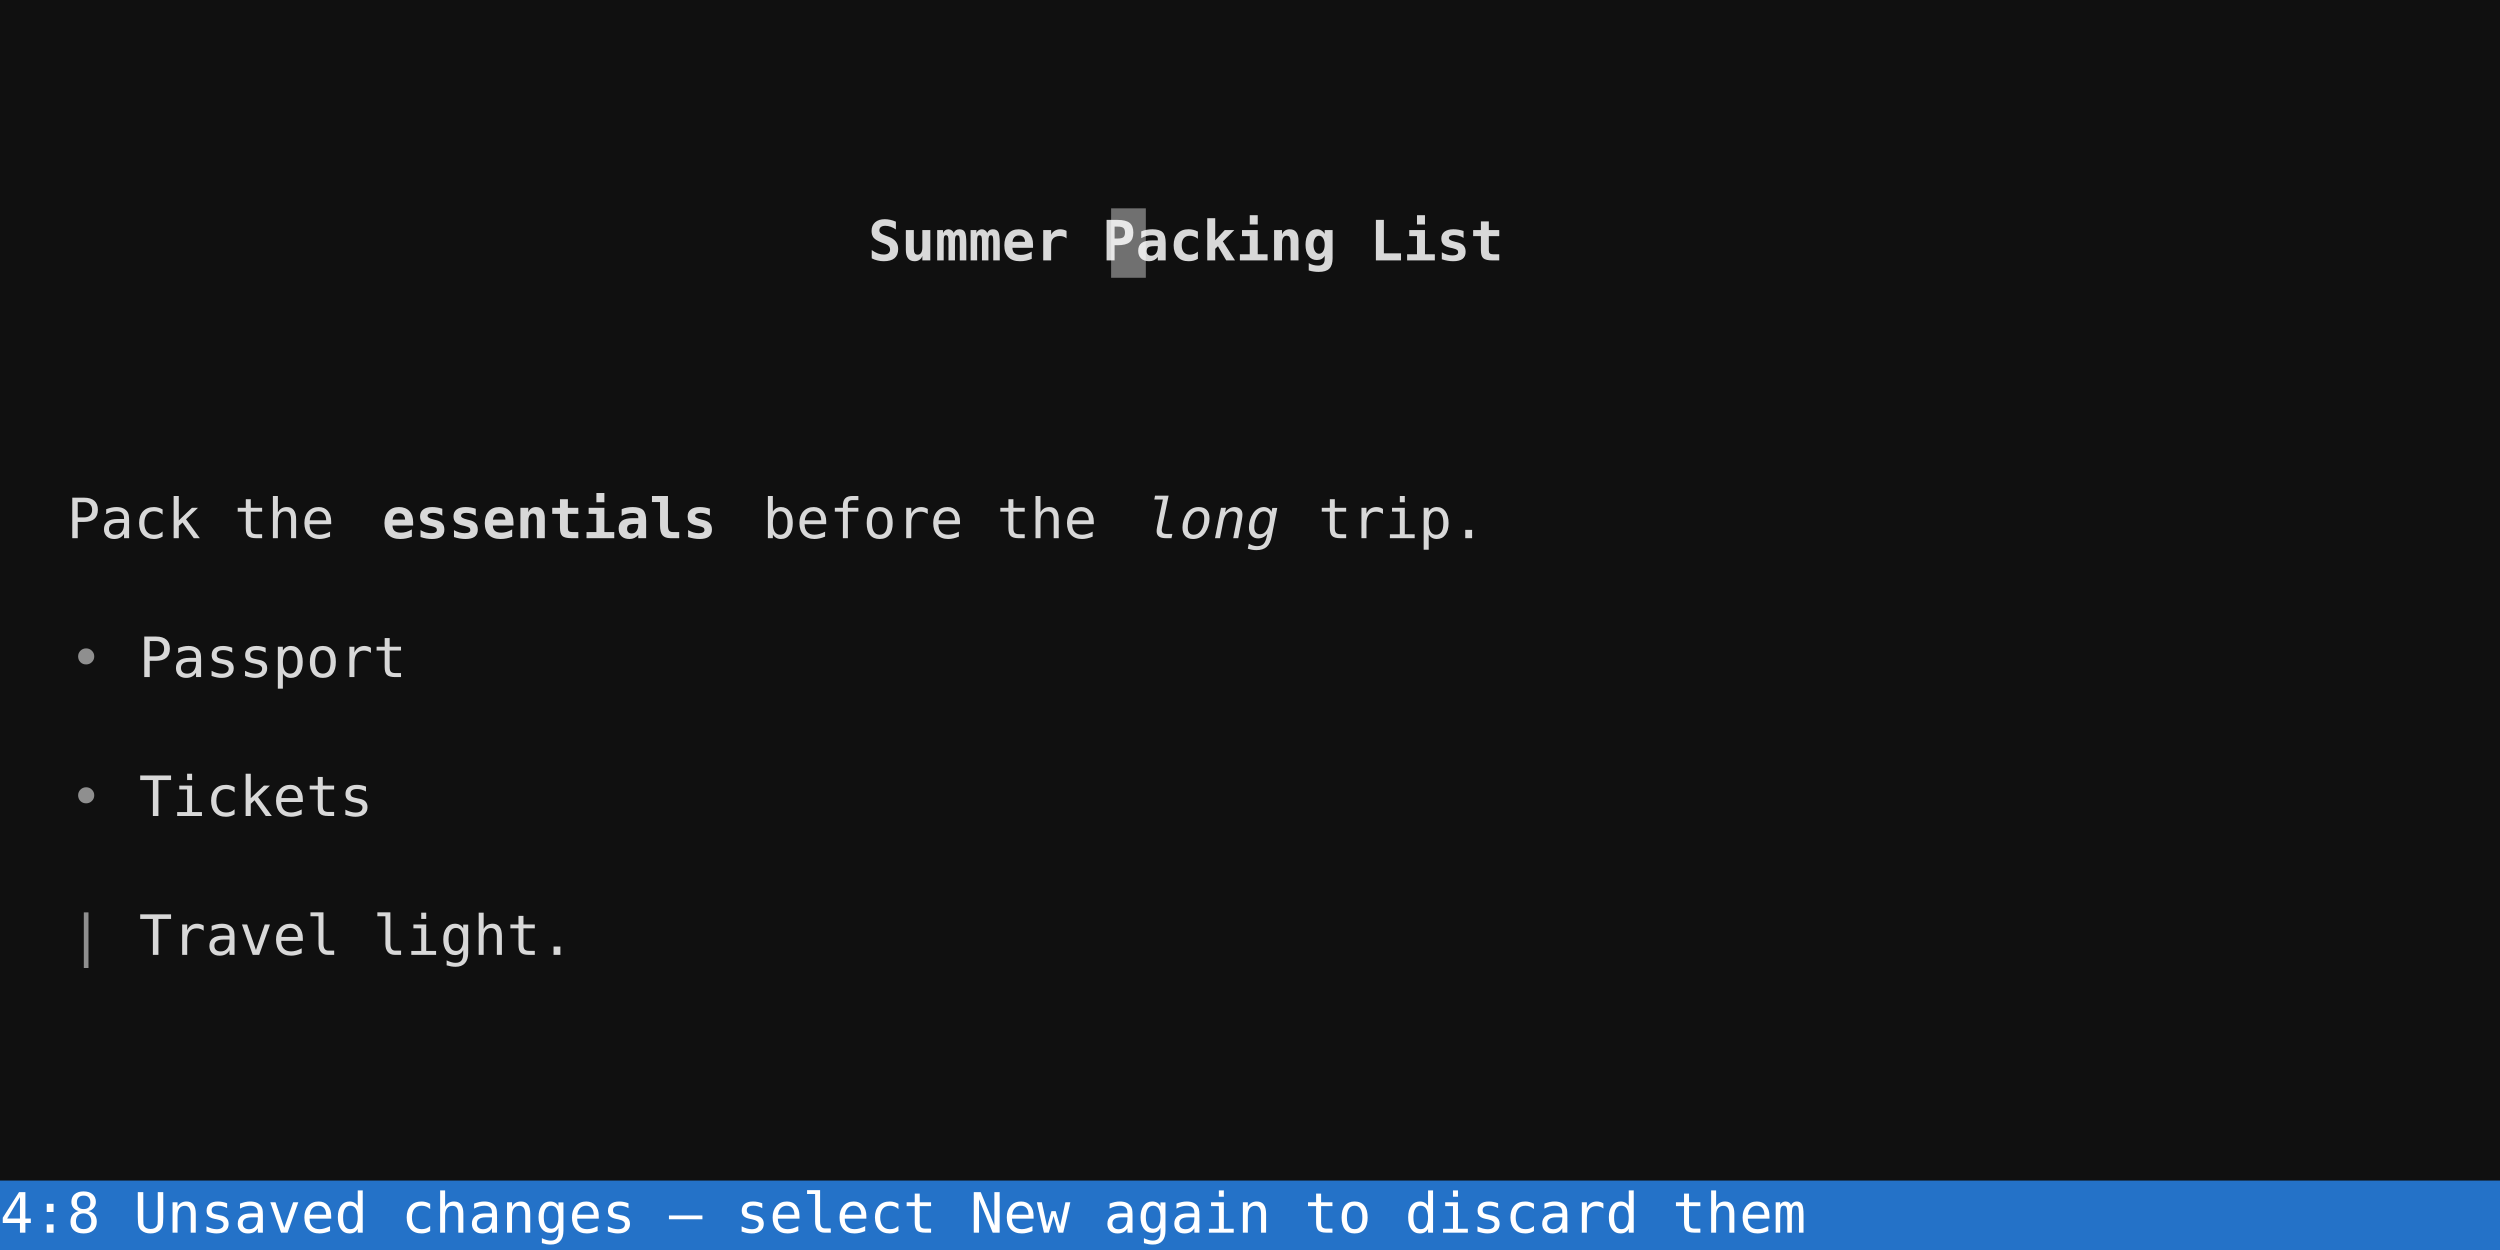
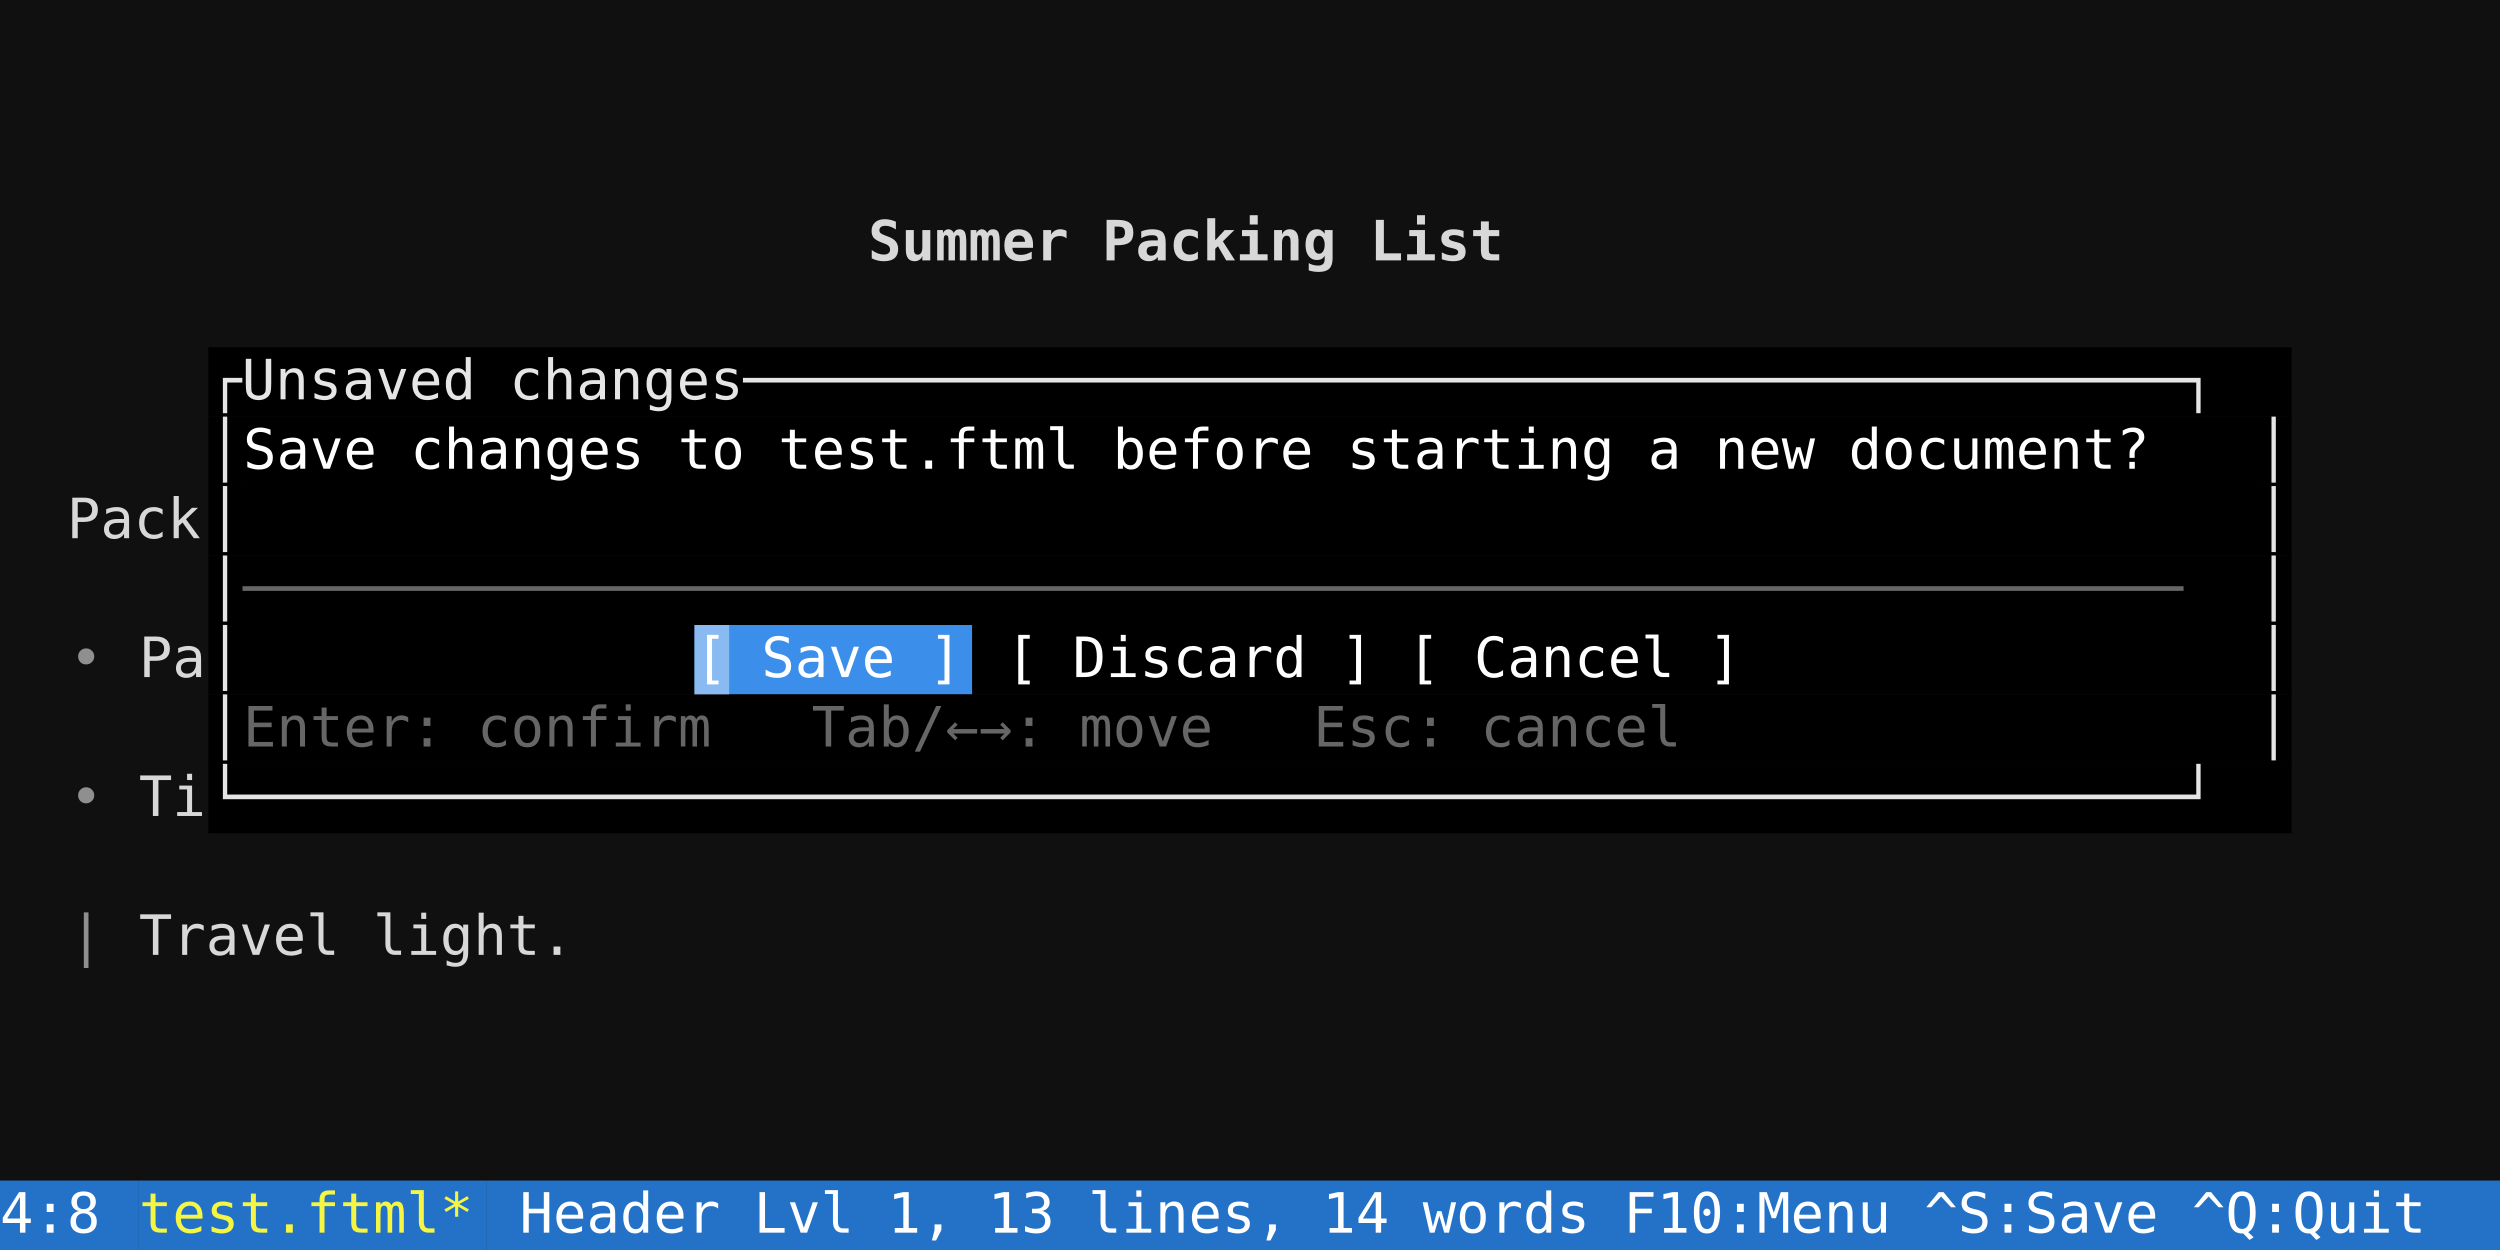
<svg xmlns="http://www.w3.org/2000/svg" width="720" height="360" viewBox="0 0 720 360" font-family="'DejaVu Sans Mono', Menlo, Consolas, monospace" font-size="16px">
  <rect width="100%" height="100%" fill="#101010" />
  <text x="250" y="75" fill="#d8d8d8" textLength="190" lengthAdjust="spacingAndGlyphs" xml:space="preserve" font-weight="bold">Summer Packing List</text>
-   <text x="0" y="155" fill="#d8d8d8" textLength="110" lengthAdjust="spacingAndGlyphs" xml:space="preserve">  Pack the </text>
-   <text x="110" y="155" fill="#d8d8d8" textLength="100" lengthAdjust="spacingAndGlyphs" xml:space="preserve" font-weight="bold">essentials</text>
-   <text x="210" y="155" fill="#d8d8d8" textLength="120" lengthAdjust="spacingAndGlyphs" xml:space="preserve"> before the </text>
-   <text x="330" y="155" fill="#d8d8d8" textLength="40" lengthAdjust="spacingAndGlyphs" xml:space="preserve" font-style="italic">long</text>
-   <text x="370" y="155" fill="#d8d8d8" textLength="350" lengthAdjust="spacingAndGlyphs" xml:space="preserve"> trip.                             </text>
+   <rect x="60" y="100" width="600" height="20" fill="#000000" />
+   <text x="60" y="115" fill="#e5e5e5" textLength="600" lengthAdjust="spacingAndGlyphs" xml:space="preserve">┌Unsaved changes───────────────────────────────────────────┐</text>
+   <rect x="60" y="120" width="10" height="20" fill="#000000" />
+   <text x="60" y="135" fill="#e5e5e5" textLength="10" lengthAdjust="spacingAndGlyphs" xml:space="preserve">│</text>
+   <rect x="70" y="120" width="580" height="20" fill="#000000" />
+   <text x="70" y="135" fill="#ffffff" textLength="580" lengthAdjust="spacingAndGlyphs" xml:space="preserve">Save changes to test.ftml before starting a new document? </text>
+   <rect x="650" y="120" width="10" height="20" fill="#000000" />
+   <text x="650" y="135" fill="#e5e5e5" textLength="10" lengthAdjust="spacingAndGlyphs" xml:space="preserve">│</text>
+   <text x="0" y="155" fill="#d8d8d8" textLength="60" lengthAdjust="spacingAndGlyphs" xml:space="preserve">  Pack</text>
+   <rect x="60" y="140" width="10" height="20" fill="#000000" />
+   <text x="60" y="155" fill="#e5e5e5" textLength="10" lengthAdjust="spacingAndGlyphs" xml:space="preserve">│</text>
+   <rect x="70" y="140" width="580" height="20" fill="#000000" />
+   <rect x="650" y="140" width="10" height="20" fill="#000000" />
+   <text x="650" y="155" fill="#e5e5e5" textLength="10" lengthAdjust="spacingAndGlyphs" xml:space="preserve">│</text>
+   <rect x="60" y="160" width="10" height="20" fill="#000000" />
+   <text x="60" y="175" fill="#e5e5e5" textLength="10" lengthAdjust="spacingAndGlyphs" xml:space="preserve">│</text>
+   <rect x="70" y="160" width="580" height="20" fill="#000000" />
+   <text x="70" y="175" fill="#666666" textLength="580" lengthAdjust="spacingAndGlyphs" xml:space="preserve">──────────────────────────────────────────────────────────</text>
+   <rect x="650" y="160" width="10" height="20" fill="#000000" />
+   <text x="650" y="175" fill="#e5e5e5" textLength="10" lengthAdjust="spacingAndGlyphs" xml:space="preserve">│</text>
  <text x="20" y="195" fill="#e5e5e5" textLength="20" lengthAdjust="spacingAndGlyphs" xml:space="preserve" opacity="0.6">• </text>
-   <text x="40" y="195" fill="#d8d8d8" textLength="680" lengthAdjust="spacingAndGlyphs" xml:space="preserve">Passport                                                            </text>
+   <text x="40" y="195" fill="#d8d8d8" textLength="20" lengthAdjust="spacingAndGlyphs" xml:space="preserve">Pa</text>
+   <rect x="60" y="180" width="10" height="20" fill="#000000" />
+   <text x="60" y="195" fill="#e5e5e5" textLength="10" lengthAdjust="spacingAndGlyphs" xml:space="preserve">│</text>
+   <rect x="70" y="180" width="130" height="20" fill="#000000" />
+   <rect x="200" y="180" width="80" height="20" fill="#3b8eea" />
+   <text x="200" y="195" fill="#ffffff" textLength="80" lengthAdjust="spacingAndGlyphs" xml:space="preserve">[ Save ]</text>
+   <rect x="280" y="180" width="370" height="20" fill="#000000" />
+   <text x="280" y="195" fill="#ffffff" textLength="370" lengthAdjust="spacingAndGlyphs" xml:space="preserve"> [ Discard ] [ Cancel ]              </text>
+   <rect x="650" y="180" width="10" height="20" fill="#000000" />
+   <text x="650" y="195" fill="#e5e5e5" textLength="10" lengthAdjust="spacingAndGlyphs" xml:space="preserve">│</text>
+   <rect x="60" y="200" width="10" height="20" fill="#000000" />
+   <text x="60" y="215" fill="#e5e5e5" textLength="10" lengthAdjust="spacingAndGlyphs" xml:space="preserve">│</text>
+   <rect x="70" y="200" width="430" height="20" fill="#000000" />
+   <text x="70" y="215" fill="#666666" textLength="430" lengthAdjust="spacingAndGlyphs" xml:space="preserve">Enter: confirm   Tab/←→: move   Esc: cancel</text>
+   <rect x="500" y="200" width="150" height="20" fill="#000000" />
+   <rect x="650" y="200" width="10" height="20" fill="#000000" />
+   <text x="650" y="215" fill="#e5e5e5" textLength="10" lengthAdjust="spacingAndGlyphs" xml:space="preserve">│</text>
  <text x="20" y="235" fill="#e5e5e5" textLength="20" lengthAdjust="spacingAndGlyphs" xml:space="preserve" opacity="0.6">• </text>
-   <text x="40" y="235" fill="#d8d8d8" textLength="680" lengthAdjust="spacingAndGlyphs" xml:space="preserve">Tickets                                                             </text>
+   <text x="40" y="235" fill="#d8d8d8" textLength="20" lengthAdjust="spacingAndGlyphs" xml:space="preserve">Ti</text>
+   <rect x="60" y="220" width="600" height="20" fill="#000000" />
+   <text x="60" y="235" fill="#e5e5e5" textLength="600" lengthAdjust="spacingAndGlyphs" xml:space="preserve">└──────────────────────────────────────────────────────────┘</text>
  <text x="20" y="275" fill="#e5e5e5" textLength="20" lengthAdjust="spacingAndGlyphs" xml:space="preserve" opacity="0.6">| </text>
  <text x="40" y="275" fill="#d8d8d8" textLength="680" lengthAdjust="spacingAndGlyphs" xml:space="preserve">Travel light.                                                       </text>
-   <rect x="0" y="340" width="720" height="20" fill="#2472c8" />
-   <text x="0" y="355" fill="#ffffff" textLength="720" lengthAdjust="spacingAndGlyphs" xml:space="preserve">4:8 Unsaved changes — select New again to discard them                  </text>
-   <rect x="320" y="60" width="10" height="20" fill="#ffffff" fill-opacity="0.4" />
+   <rect x="0" y="340" width="40" height="20" fill="#2472c8" />
+   <text x="0" y="355" fill="#ffffff" textLength="40" lengthAdjust="spacingAndGlyphs" xml:space="preserve">4:8 </text>
+   <rect x="40" y="340" width="100" height="20" fill="#2472c8" />
+   <text x="40" y="355" fill="#f5f543" textLength="100" lengthAdjust="spacingAndGlyphs" xml:space="preserve">test.ftml*</text>
+   <rect x="140" y="340" width="580" height="20" fill="#2472c8" />
+   <text x="140" y="355" fill="#ffffff" textLength="580" lengthAdjust="spacingAndGlyphs" xml:space="preserve"> Header Lvl 1, 13 lines, 14 words F10:Menu ^S:Save ^Q:Quit</text>
+   <rect x="200" y="180" width="10" height="20" fill="#ffffff" fill-opacity="0.4" />
</svg>
